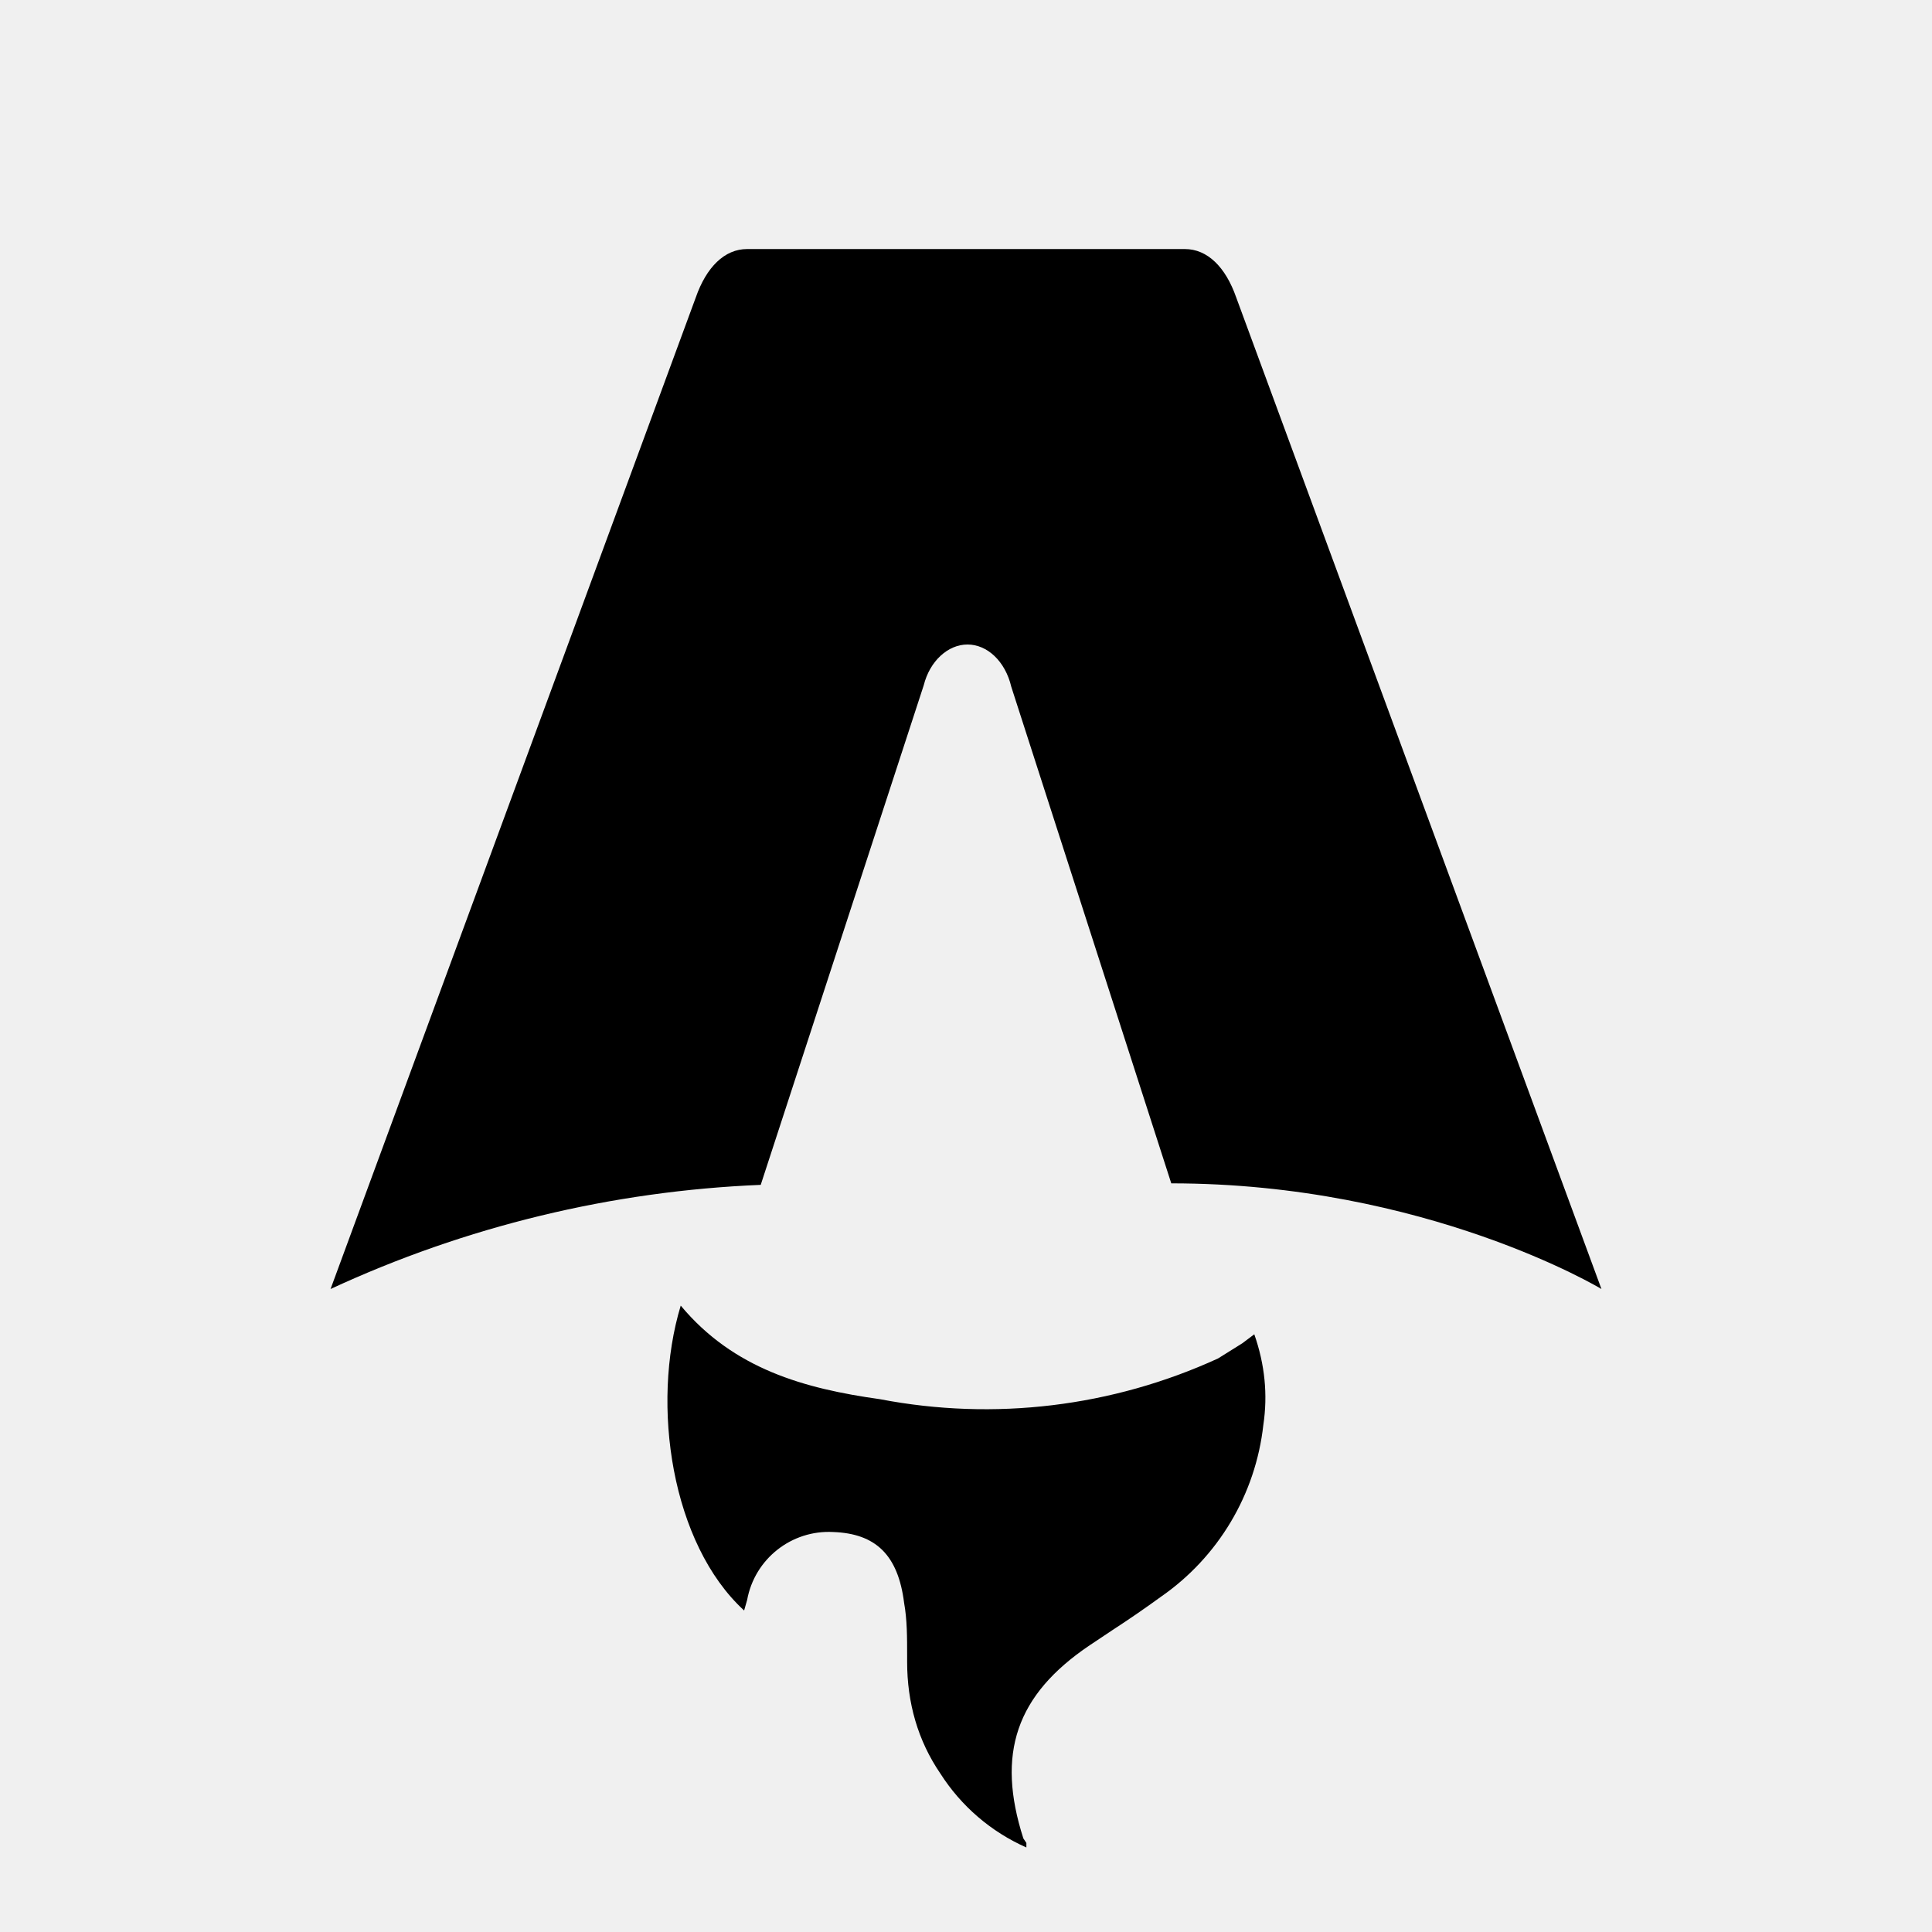
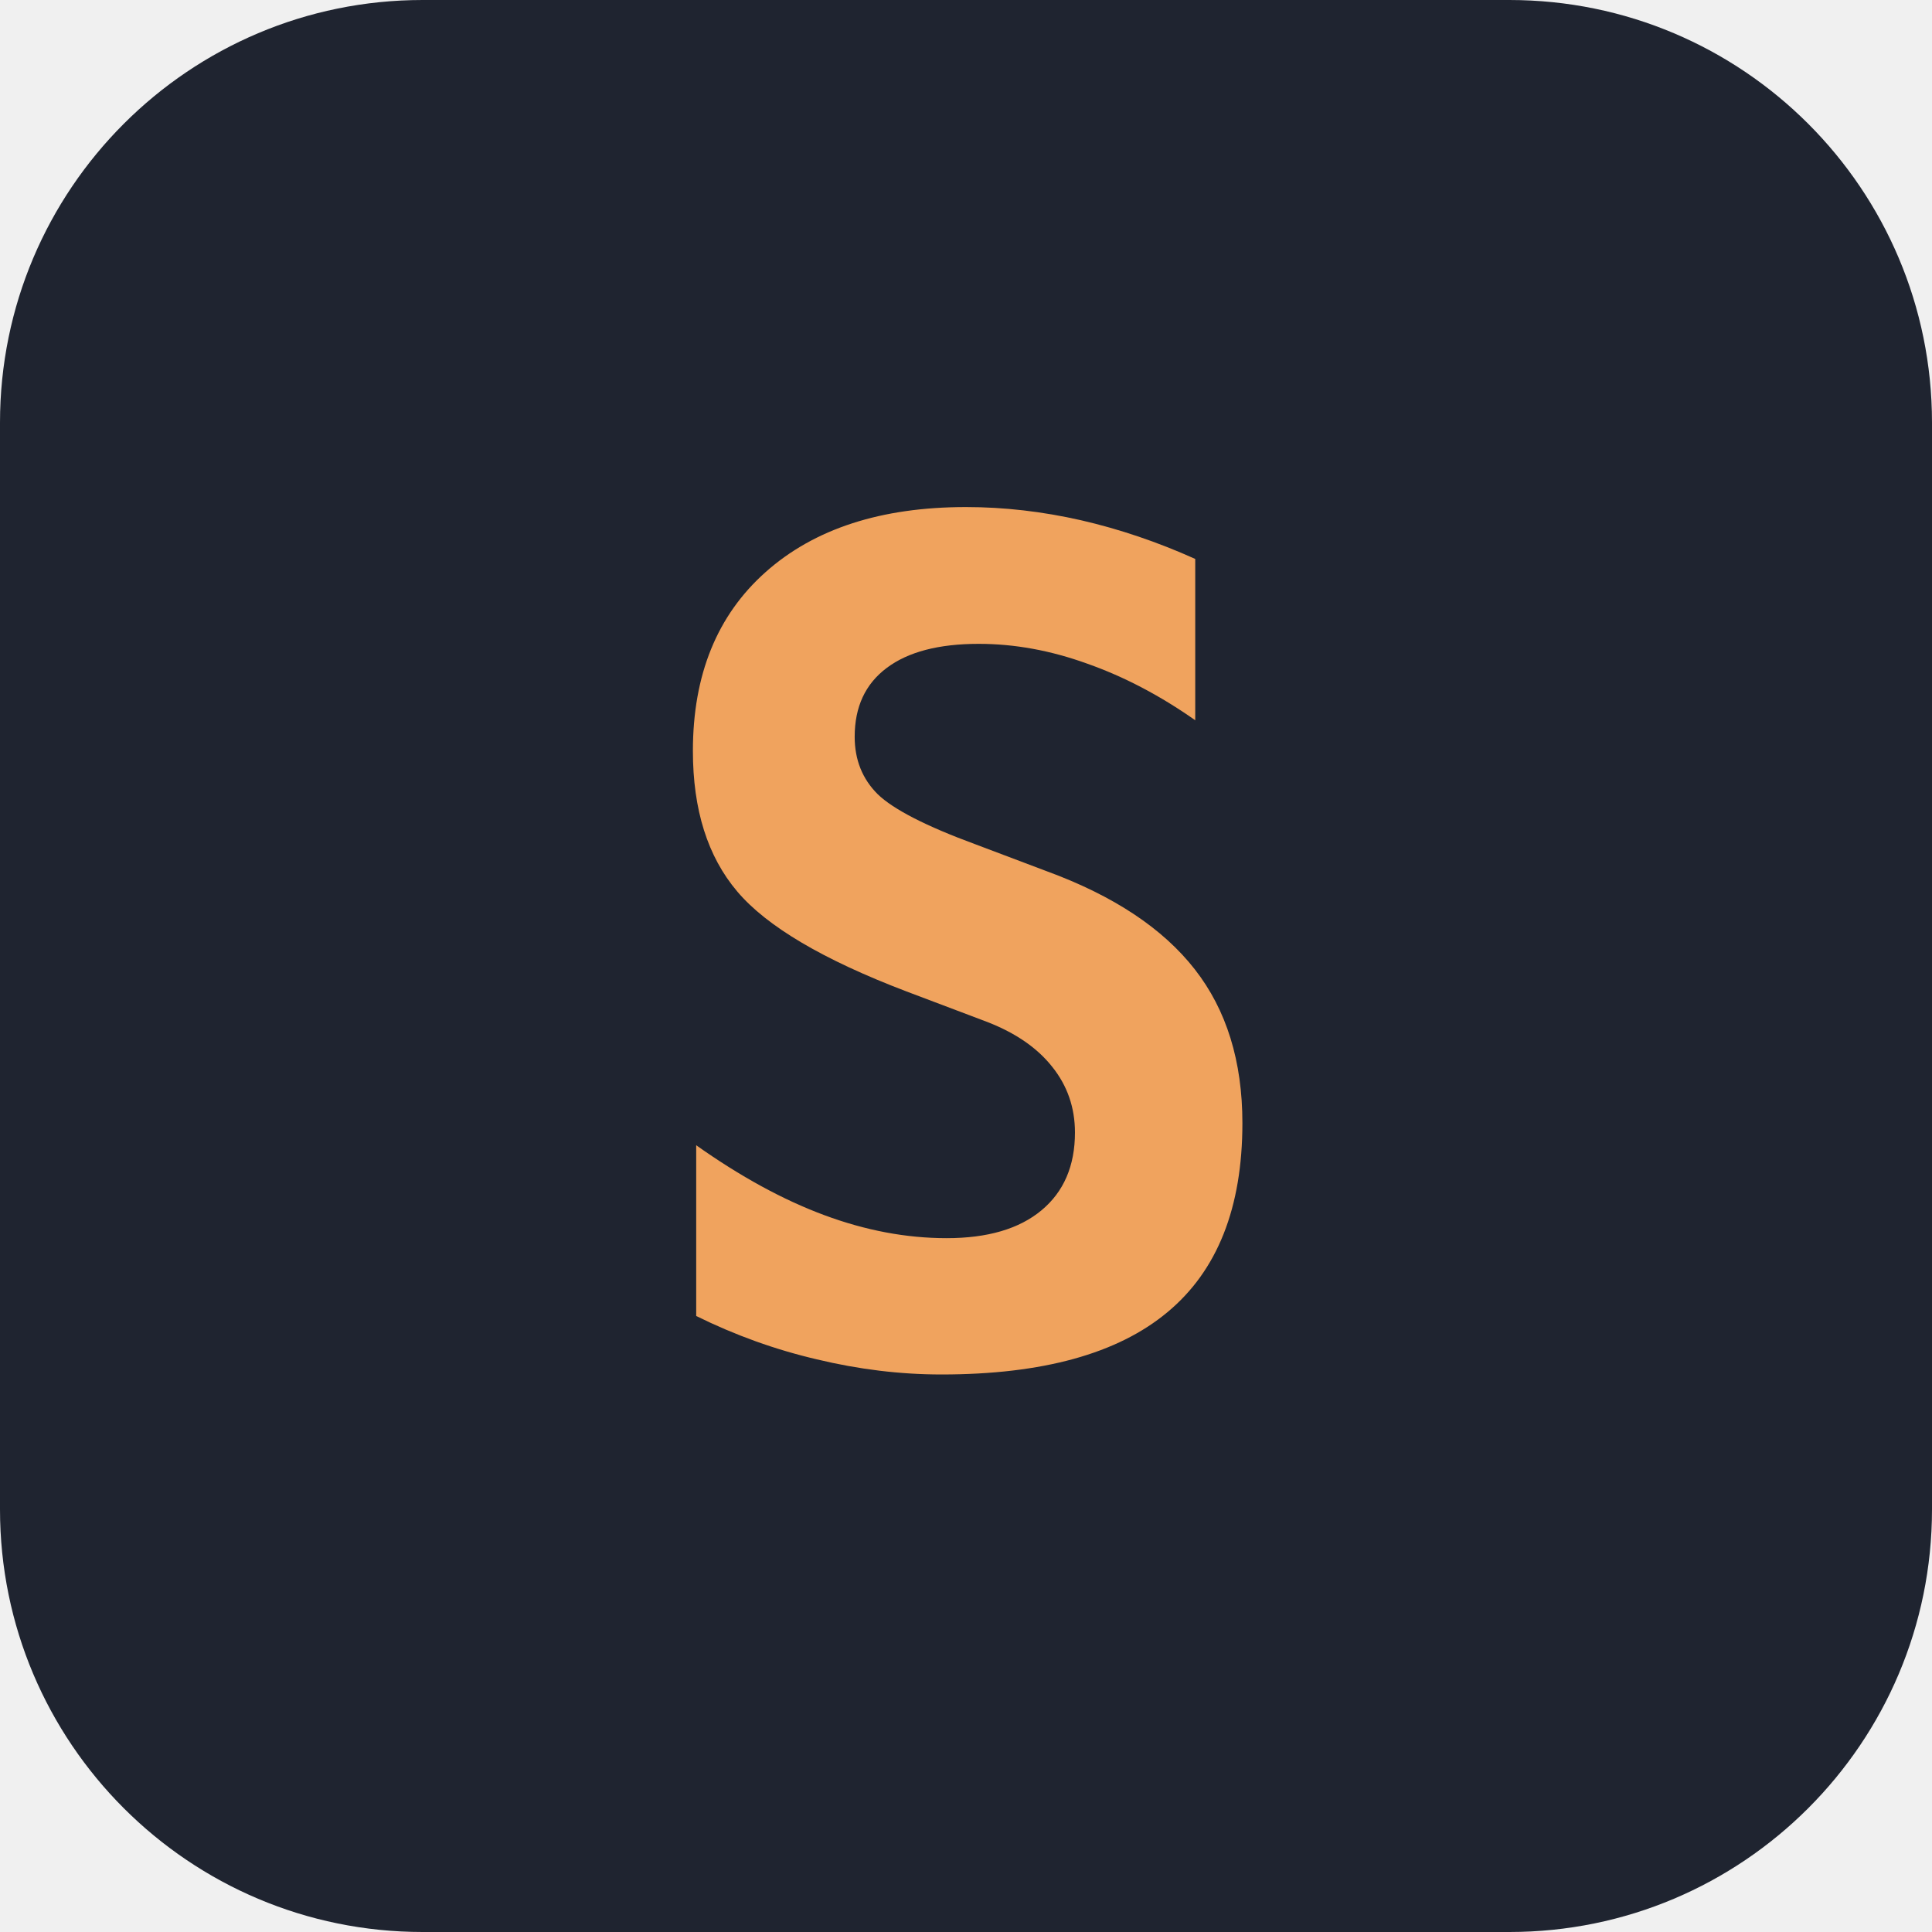
- <svg xmlns="http://www.w3.org/2000/svg" fill="none" viewBox="0 0 128 128">
-   <path d="M50.4 78.5a75.1 75.1 0 0 0-28.5 6.9l24.2-65.7c.7-2 1.9-3.2 3.4-3.2h29c1.5 0 2.7 1.2 3.4 3.2l24.2 65.7s-11.6-7-28.5-7L67 45.5c-.4-1.7-1.6-2.8-2.9-2.8-1.3 0-2.5 1.1-2.9 2.7L50.4 78.5Zm-1.1 28.2Zm-4.2-20.2c-2 6.6-.6 15.8 4.2 20.2a17.5 17.5 0 0 1 .2-.7 5.5 5.5 0 0 1 5.7-4.5c2.8.1 4.3 1.5 4.7 4.7.2 1.1.2 2.3.2 3.5v.4c0 2.7.7 5.2 2.2 7.4a13 13 0 0 0 5.7 4.9v-.3l-.2-.3c-1.8-5.6-.5-9.5 4.4-12.8l1.5-1a73 73 0 0 0 3.2-2.2 16 16 0 0 0 6.8-11.4c.3-2 .1-4-.6-6l-.8.6-1.6 1a37 37 0 0 1-22.4 2.7c-5-.7-9.7-2-13.2-6.2Z" />
+ <svg xmlns="http://www.w3.org/2000/svg" viewBox="0 0 64 64">
  <style>
-         path { fill: #000; }
-         @media (prefers-color-scheme: dark) {
-             path { fill: #FFF; }
-         }
-     </style>
+     .bg { fill: #1f2430; }
+     .fg { fill: #f0a35e; }
+     @media (prefers-color-scheme: dark) {
+       .bg { fill: #f0a35e; }
+       .fg { fill: #1f2430; }
+     }
+   </style>
+   <rect class="bg" width="64" height="64" rx="14" />
+   <text class="fg" x="32" y="45" text-anchor="middle" font-family="ui-monospace, SFMono-Regular, Menlo, Consolas, monospace" font-size="38" font-weight="700">S</text>
</svg>
